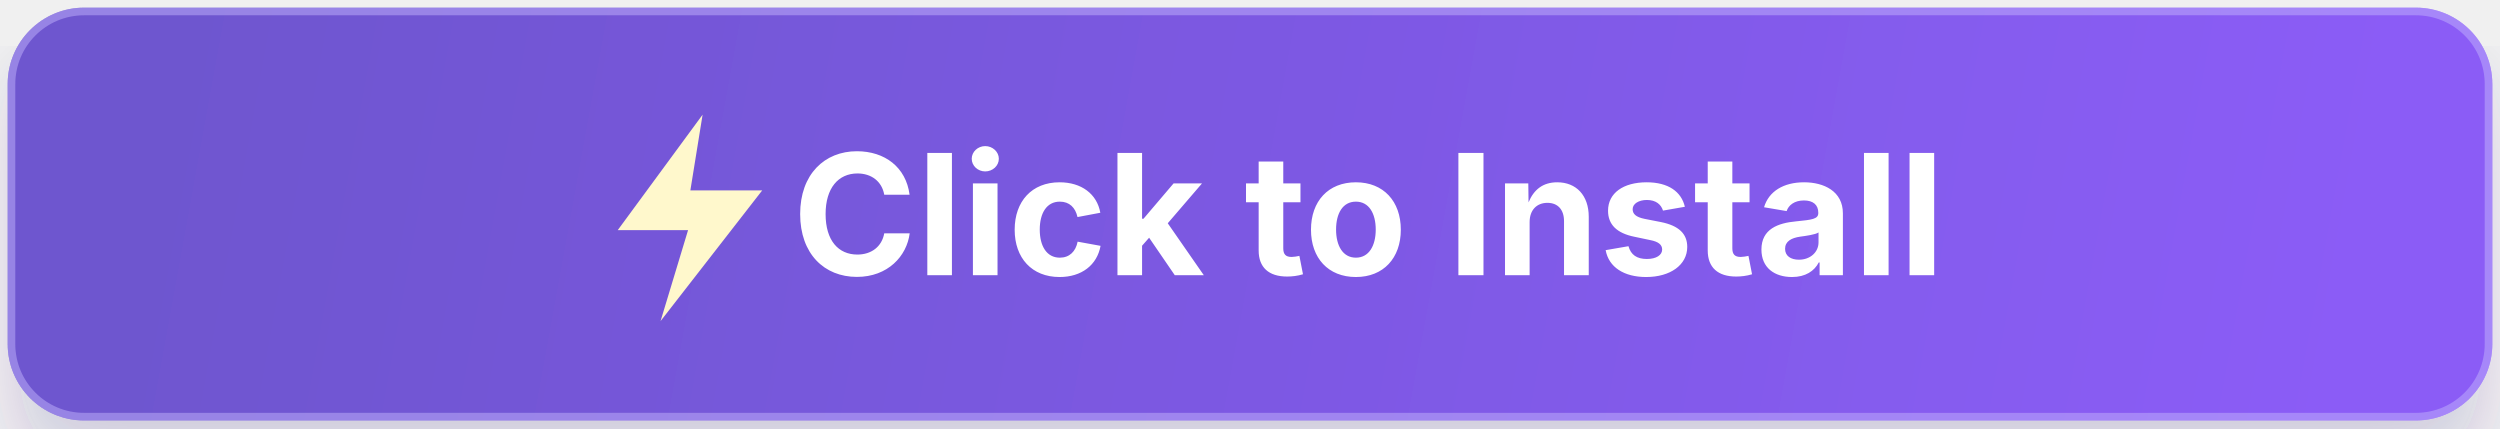
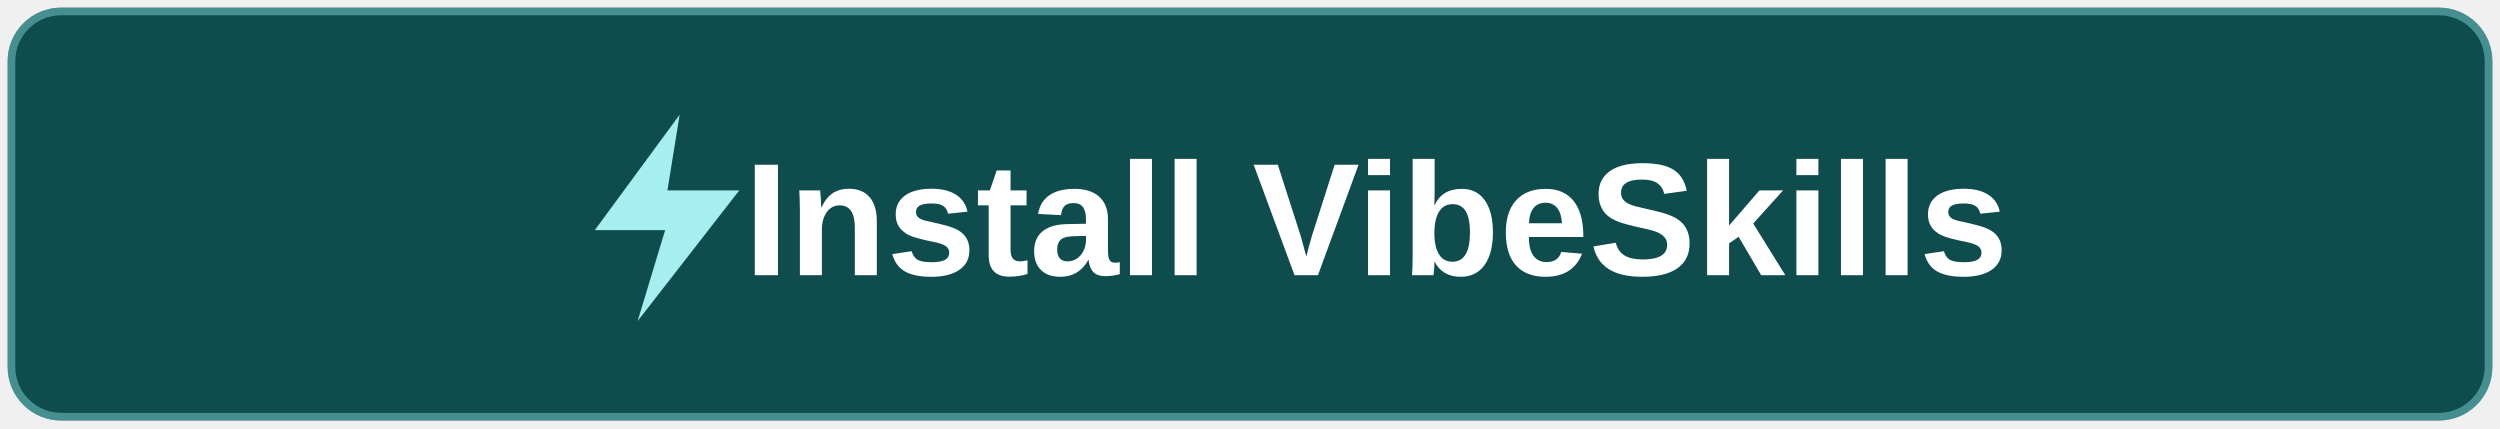
<svg xmlns="http://www.w3.org/2000/svg" width="327" height="56" viewBox="0 0 327 56" fill="none" role="img" aria-labelledby="title desc">
-   <defs>
-     <linearGradient id="bg" x1="24" y1="4" x2="305" y2="55" gradientUnits="userSpaceOnUse">
-       <stop stop-color="#6E56CF" />
-       <stop offset="1" stop-color="#8B5CF6" />
-     </linearGradient>
-     <filter id="shadow" x="-8" y="-4" width="343" height="70" filterUnits="userSpaceOnUse" color-interpolation-filters="sRGB">
-       <feDropShadow dx="0" dy="6" stdDeviation="5" flood-color="#3B1F8F" flood-opacity="0.18" />
-     </filter>
-   </defs>
-   <g filter="url(#shadow)">
-     <rect x="1" y="1" width="325" height="54" rx="10" fill="url(#bg)" />
-     <rect x="1.5" y="1.5" width="324" height="53" rx="9.5" stroke="#C4B5FD" stroke-opacity="0.48" />
-   </g>
-   <path d="M91.9 15L80.8 30.1H90L86.4 42L99.7 24.9H90.3L91.9 15Z" fill="#FFF8CC" />
-   <text x="179" y="36" text-anchor="middle" fill="#FFFFFF" font-size="22" font-weight="650" letter-spacing="0" font-family="Inter, Segoe UI, Helvetica Neue, Arial, sans-serif">Click to Install</text>
+   <rect x="1" y="1" width="325" height="54" rx="7" fill="#0F4C4E" />
+   <rect x="1.5" y="1.5" width="324" height="53" rx="6.5" stroke="#71C6C9" stroke-opacity="0.55" />
+   <path d="M88.9 15L77.8 30.1H87L83.4 42L96.7 24.9H87.3L88.9 15Z" fill="#A7EEF0" />
+   <text x="180" y="36" text-anchor="middle" fill="#FFFFFF" font-size="21" font-weight="650" letter-spacing="0" font-family="Segoe UI, Helvetica Neue, Arial, sans-serif">Install VibeSkills</text>
</svg>
